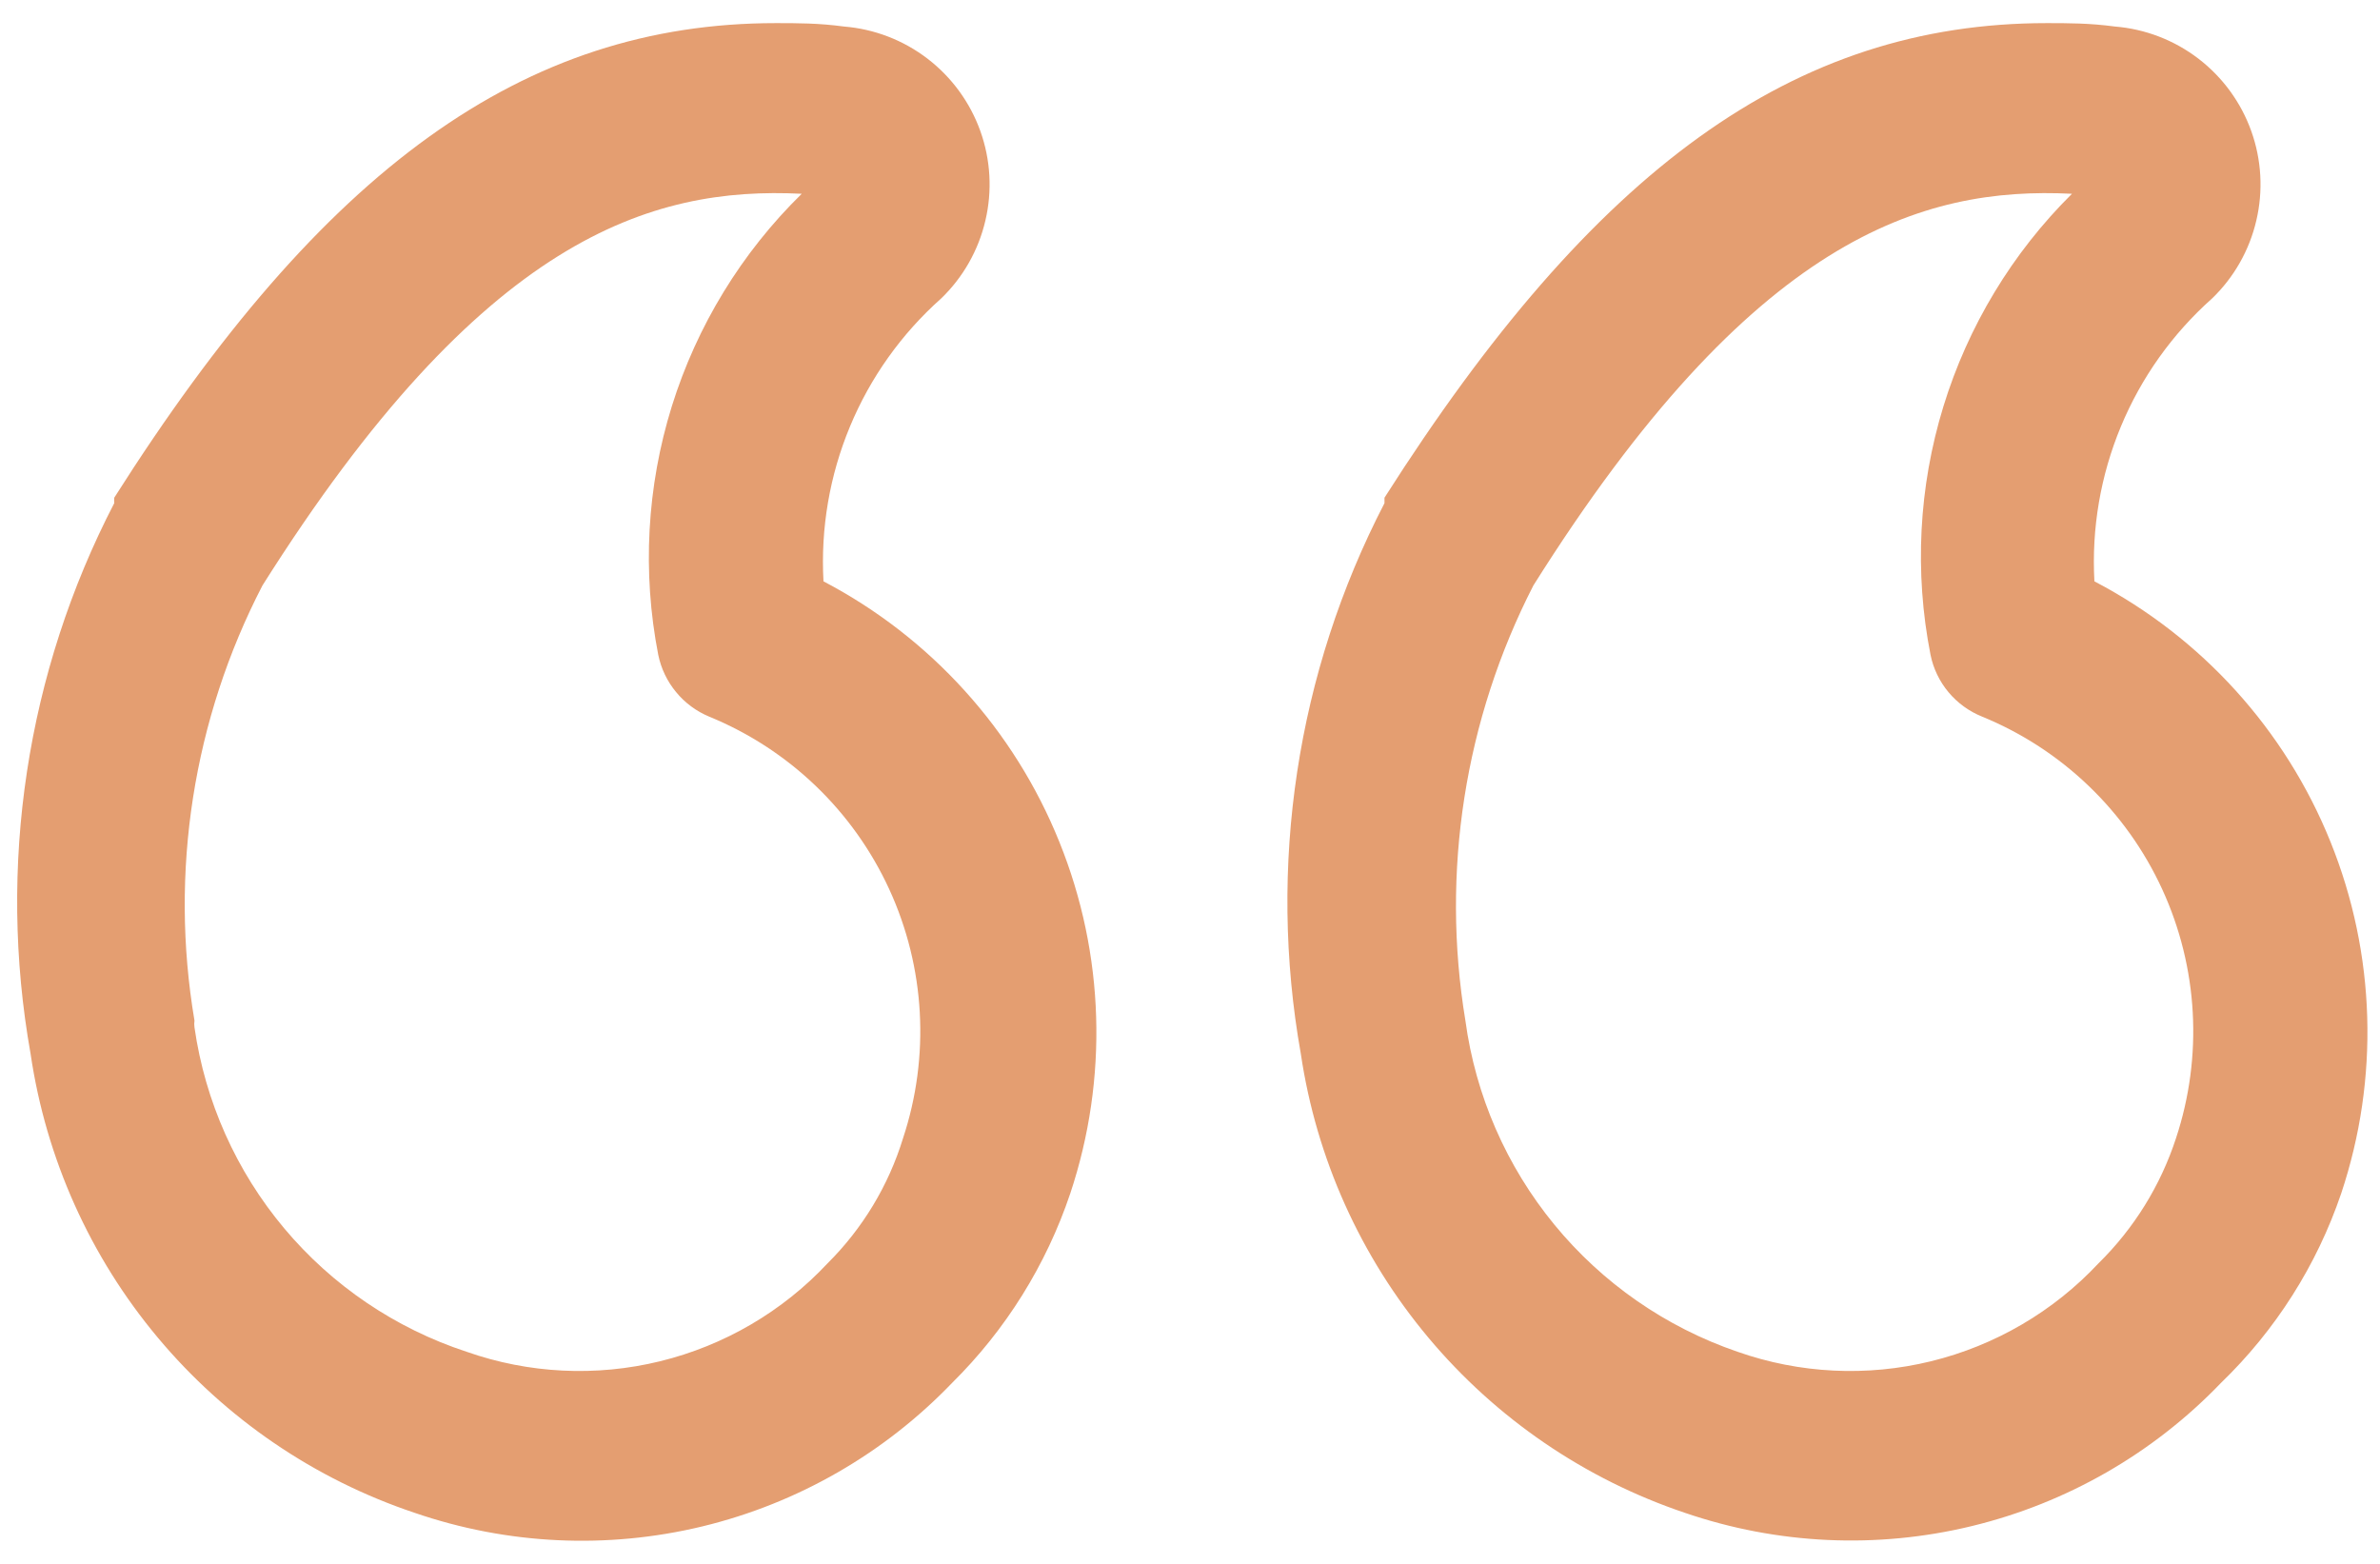
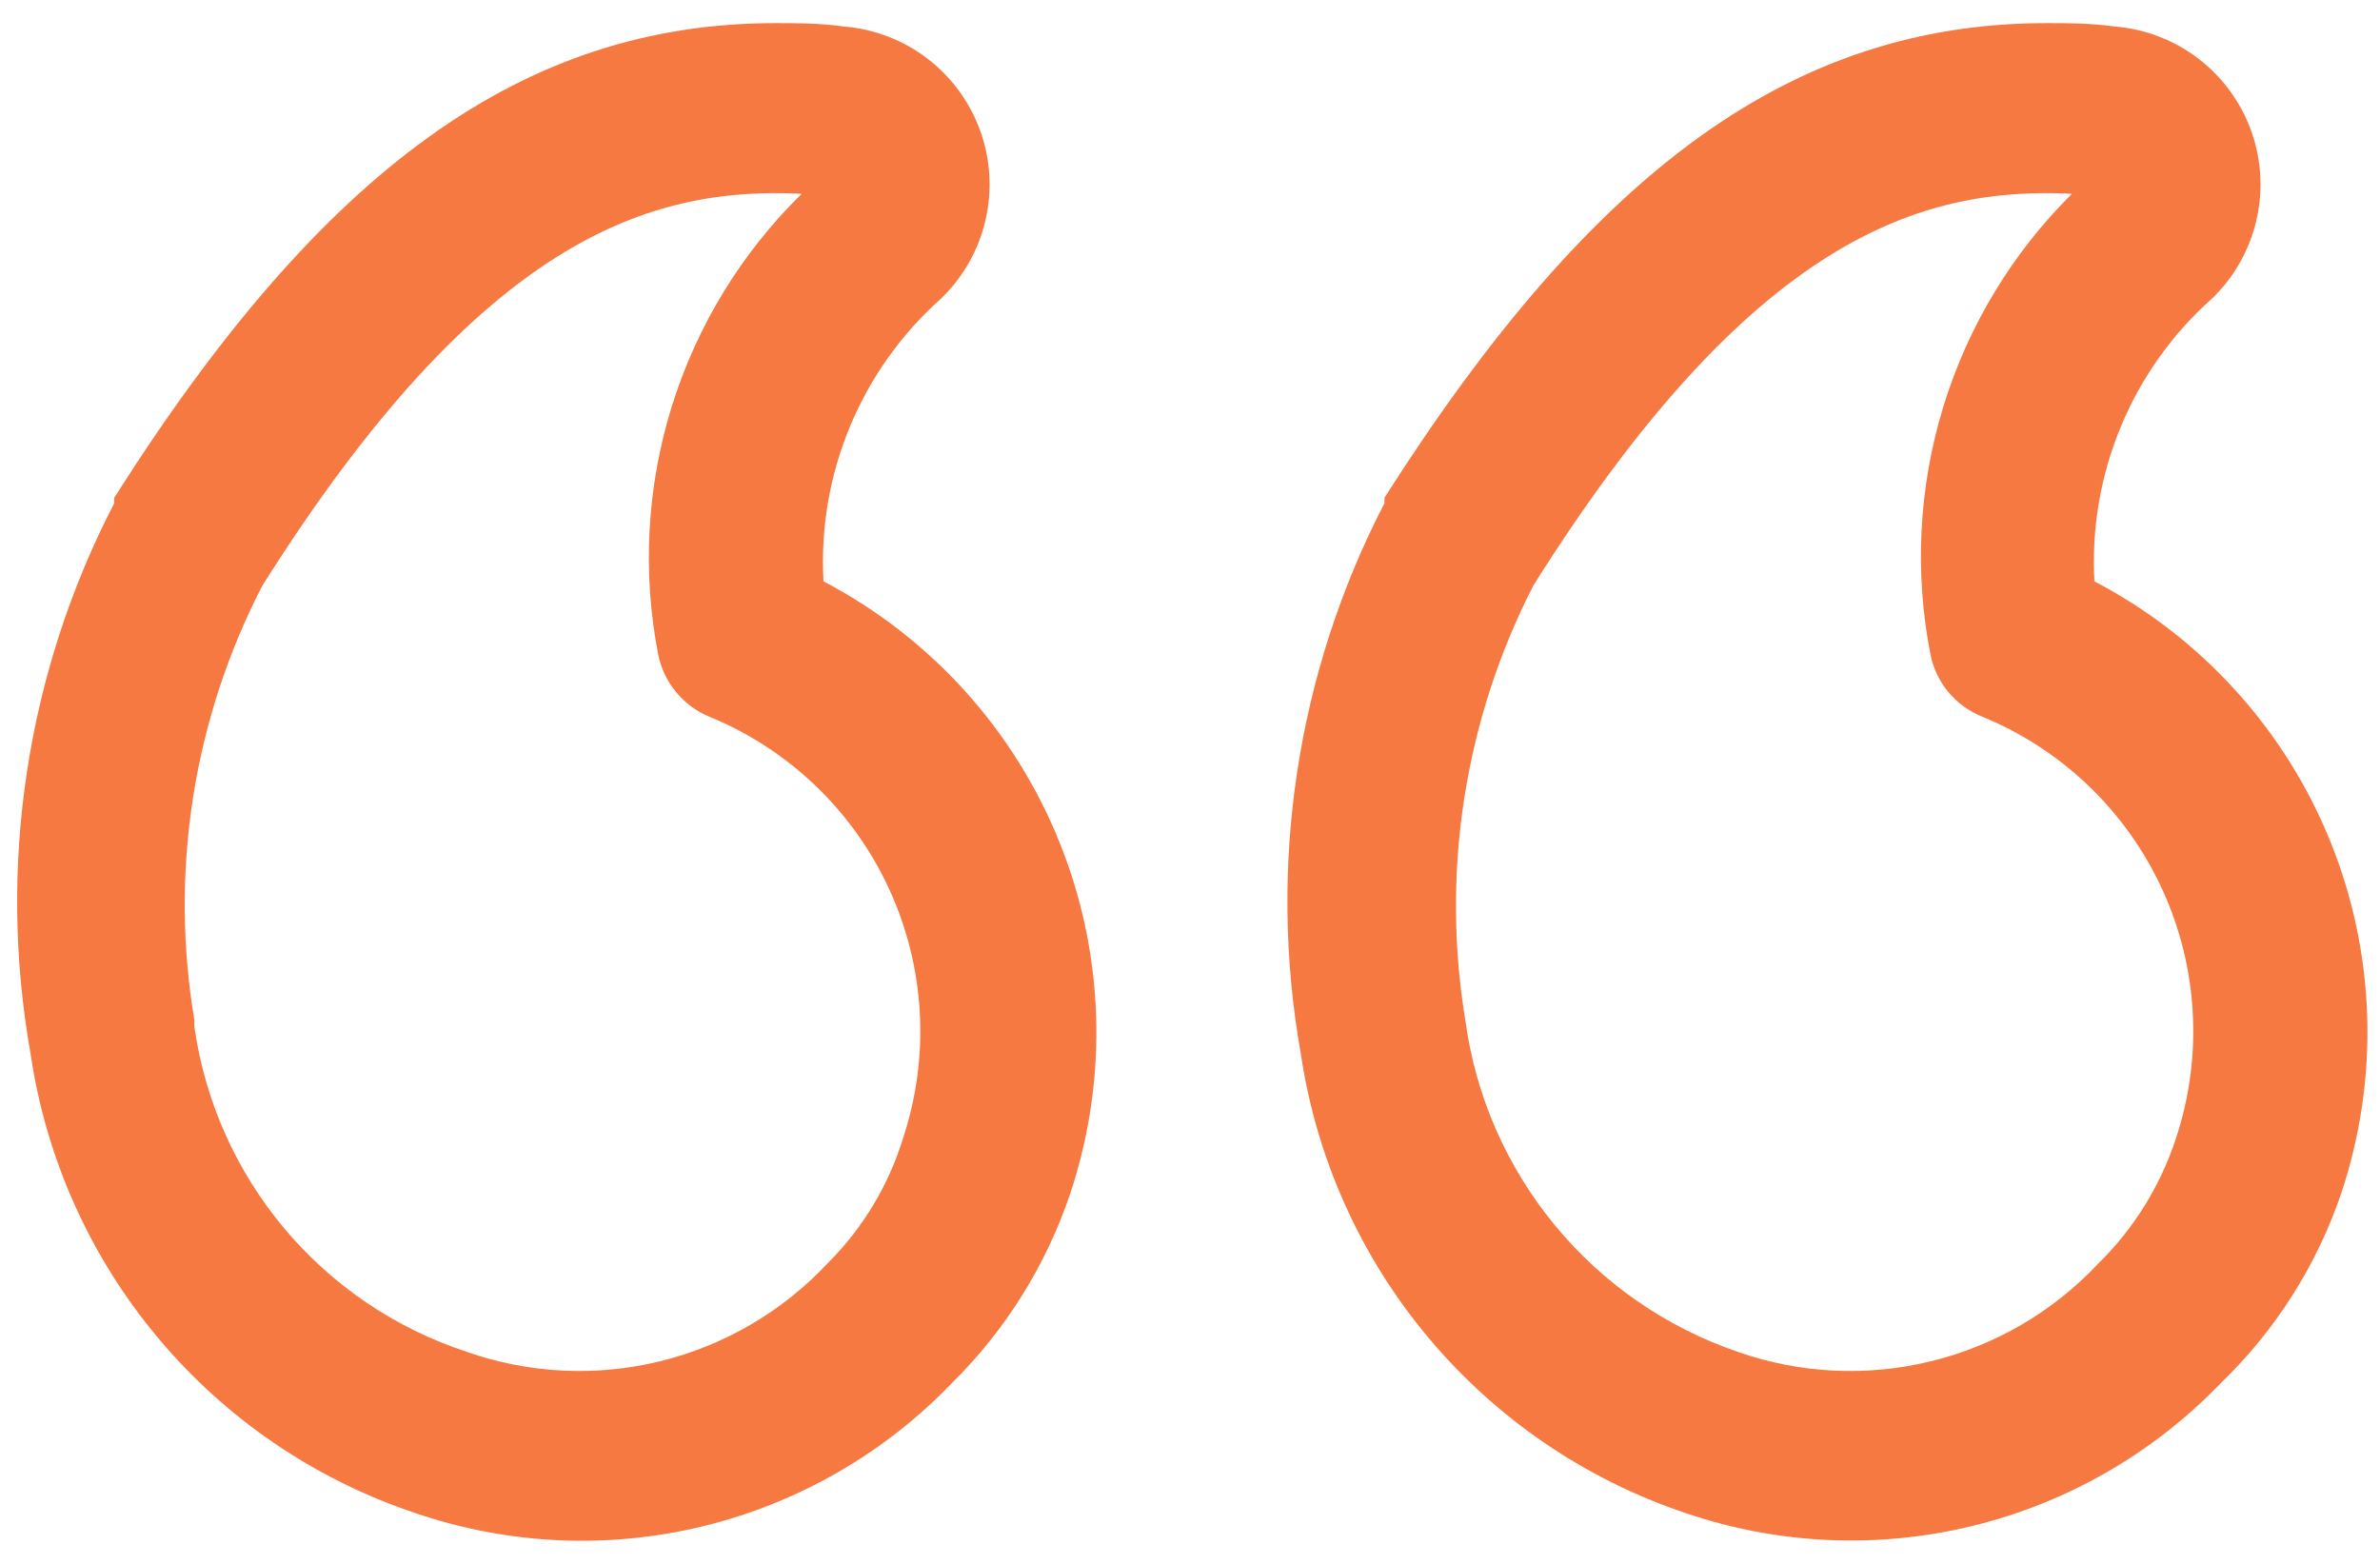
<svg xmlns="http://www.w3.org/2000/svg" width="35" height="23" viewBox="0 0 35 23" fill="none">
-   <path d="M30.1 0.34C30.41 0.34 30.73 0.34 31.1 0.39C31.547 0.426 31.974 0.59 32.33 0.863C32.686 1.136 32.956 1.506 33.107 1.928C33.258 2.35 33.284 2.807 33.181 3.244C33.079 3.681 32.853 4.079 32.53 4.39C31.947 4.909 31.489 5.552 31.19 6.272C30.89 6.993 30.757 7.771 30.8 8.55C32.376 9.374 33.607 10.732 34.272 12.381C34.938 14.031 34.993 15.863 34.43 17.55C34.071 18.608 33.464 19.564 32.66 20.34C31.665 21.376 30.394 22.106 28.998 22.444C27.602 22.783 26.139 22.715 24.78 22.25C23.308 21.755 22.001 20.862 21.004 19.671C20.007 18.48 19.358 17.036 19.13 15.5C18.638 12.738 19.07 9.891 20.36 7.4L20.36 7.32C23.44 2.48 26.38 0.34 30.1 0.34ZM30.47 2.85C28.26 2.74 25.77 3.49 22.55 8.61C21.539 10.581 21.188 12.825 21.55 15.01C21.699 16.113 22.153 17.152 22.859 18.012C23.565 18.872 24.497 19.519 25.55 19.88C26.466 20.202 27.455 20.251 28.398 20.02C29.341 19.789 30.197 19.289 30.86 18.58C31.382 18.067 31.773 17.436 32 16.74C32.398 15.538 32.326 14.229 31.797 13.078C31.268 11.927 30.322 11.02 29.15 10.54C28.958 10.463 28.788 10.34 28.655 10.181C28.522 10.022 28.431 9.833 28.39 9.63C28.151 8.416 28.216 7.162 28.579 5.979C28.942 4.796 29.591 3.721 30.47 2.85ZM11.41 0.34C11.73 0.34 12.04 0.34 12.41 0.39C12.857 0.426 13.284 0.59 13.64 0.863C13.996 1.136 14.266 1.506 14.417 1.928C14.568 2.35 14.594 2.807 14.491 3.244C14.389 3.681 14.163 4.079 13.84 4.39C13.257 4.909 12.799 5.552 12.5 6.272C12.2 6.993 12.067 7.771 12.11 8.55C13.685 9.375 14.915 10.734 15.579 12.383C16.245 14.031 16.301 15.863 15.74 17.55C15.386 18.604 14.79 19.559 14 20.34C13.002 21.379 11.729 22.11 10.329 22.449C8.929 22.787 7.462 22.718 6.1 22.25C4.626 21.757 3.318 20.865 2.321 19.673C1.324 18.482 0.676 17.037 0.45 15.5C-0.042 12.738 0.39 9.891 1.68 7.4C1.678 7.373 1.678 7.347 1.68 7.32C4.75 2.48 7.7 0.34 11.41 0.34ZM11.79 2.85C9.57 2.74 7.09 3.49 3.86 8.61C2.841 10.578 2.49 12.825 2.86 15.01C2.855 15.043 2.855 15.077 2.86 15.11C3.016 16.199 3.473 17.223 4.18 18.066C4.886 18.908 5.815 19.537 6.86 19.88C7.776 20.202 8.765 20.251 9.708 20.02C10.651 19.789 11.507 19.289 12.17 18.58C12.686 18.067 13.067 17.435 13.28 16.74C13.678 15.538 13.606 14.229 13.077 13.078C12.548 11.927 11.602 11.02 10.43 10.54C10.24 10.461 10.072 10.337 9.942 10.178C9.811 10.02 9.721 9.831 9.68 9.63C9.443 8.414 9.512 7.157 9.88 5.974C10.249 4.791 10.905 3.717 11.79 2.85Z" fill="#E49E71" />
+   <path d="M30.1 0.34C30.41 0.34 30.73 0.34 31.1 0.39C31.547 0.426 31.974 0.59 32.33 0.863C32.686 1.136 32.956 1.506 33.107 1.928C33.258 2.35 33.284 2.807 33.181 3.244C33.079 3.681 32.853 4.079 32.53 4.39C31.947 4.909 31.489 5.552 31.19 6.272C30.89 6.993 30.757 7.771 30.8 8.55C32.376 9.374 33.607 10.732 34.272 12.381C34.938 14.031 34.993 15.863 34.43 17.55C34.071 18.608 33.464 19.564 32.66 20.34C31.665 21.376 30.394 22.106 28.998 22.444C27.602 22.783 26.139 22.715 24.78 22.25C23.308 21.755 22.001 20.862 21.004 19.671C20.007 18.48 19.358 17.036 19.13 15.5C18.638 12.738 19.07 9.891 20.36 7.4L20.36 7.32C23.44 2.48 26.38 0.34 30.1 0.34ZM30.47 2.85C28.26 2.74 25.77 3.49 22.55 8.61C21.539 10.581 21.188 12.825 21.55 15.01C21.699 16.113 22.153 17.152 22.859 18.012C23.565 18.872 24.497 19.519 25.55 19.88C26.466 20.202 27.455 20.251 28.398 20.02C29.341 19.789 30.197 19.289 30.86 18.58C31.382 18.067 31.773 17.436 32 16.74C32.398 15.538 32.326 14.229 31.797 13.078C31.268 11.927 30.322 11.02 29.15 10.54C28.958 10.463 28.788 10.34 28.655 10.181C28.522 10.022 28.431 9.833 28.39 9.63C28.151 8.416 28.216 7.162 28.579 5.979C28.942 4.796 29.591 3.721 30.47 2.85ZM11.41 0.34C11.73 0.34 12.04 0.34 12.41 0.39C12.857 0.426 13.284 0.59 13.64 0.863C13.996 1.136 14.266 1.506 14.417 1.928C14.568 2.35 14.594 2.807 14.491 3.244C14.389 3.681 14.163 4.079 13.84 4.39C13.257 4.909 12.799 5.552 12.5 6.272C12.2 6.993 12.067 7.771 12.11 8.55C13.685 9.375 14.915 10.734 15.579 12.383C16.245 14.031 16.301 15.863 15.74 17.55C15.386 18.604 14.79 19.559 14 20.34C13.002 21.379 11.729 22.11 10.329 22.449C8.929 22.787 7.462 22.718 6.1 22.25C4.626 21.757 3.318 20.865 2.321 19.673C1.324 18.482 0.676 17.037 0.45 15.5C-0.042 12.738 0.39 9.891 1.68 7.4C1.678 7.373 1.678 7.347 1.68 7.32C4.75 2.48 7.7 0.34 11.41 0.34ZM11.79 2.85C9.57 2.74 7.09 3.49 3.86 8.61C2.841 10.578 2.49 12.825 2.86 15.01C2.855 15.043 2.855 15.077 2.86 15.11C3.016 16.199 3.473 17.223 4.18 18.066C4.886 18.908 5.815 19.537 6.86 19.88C7.776 20.202 8.765 20.251 9.708 20.02C10.651 19.789 11.507 19.289 12.17 18.58C12.686 18.067 13.067 17.435 13.28 16.74C13.678 15.538 13.606 14.229 13.077 13.078C12.548 11.927 11.602 11.02 10.43 10.54C10.24 10.461 10.072 10.337 9.942 10.178C9.811 10.02 9.721 9.831 9.68 9.63C9.443 8.414 9.512 7.157 9.88 5.974C10.249 4.791 10.905 3.717 11.79 2.85Z" fill="#F67942" />
</svg>
